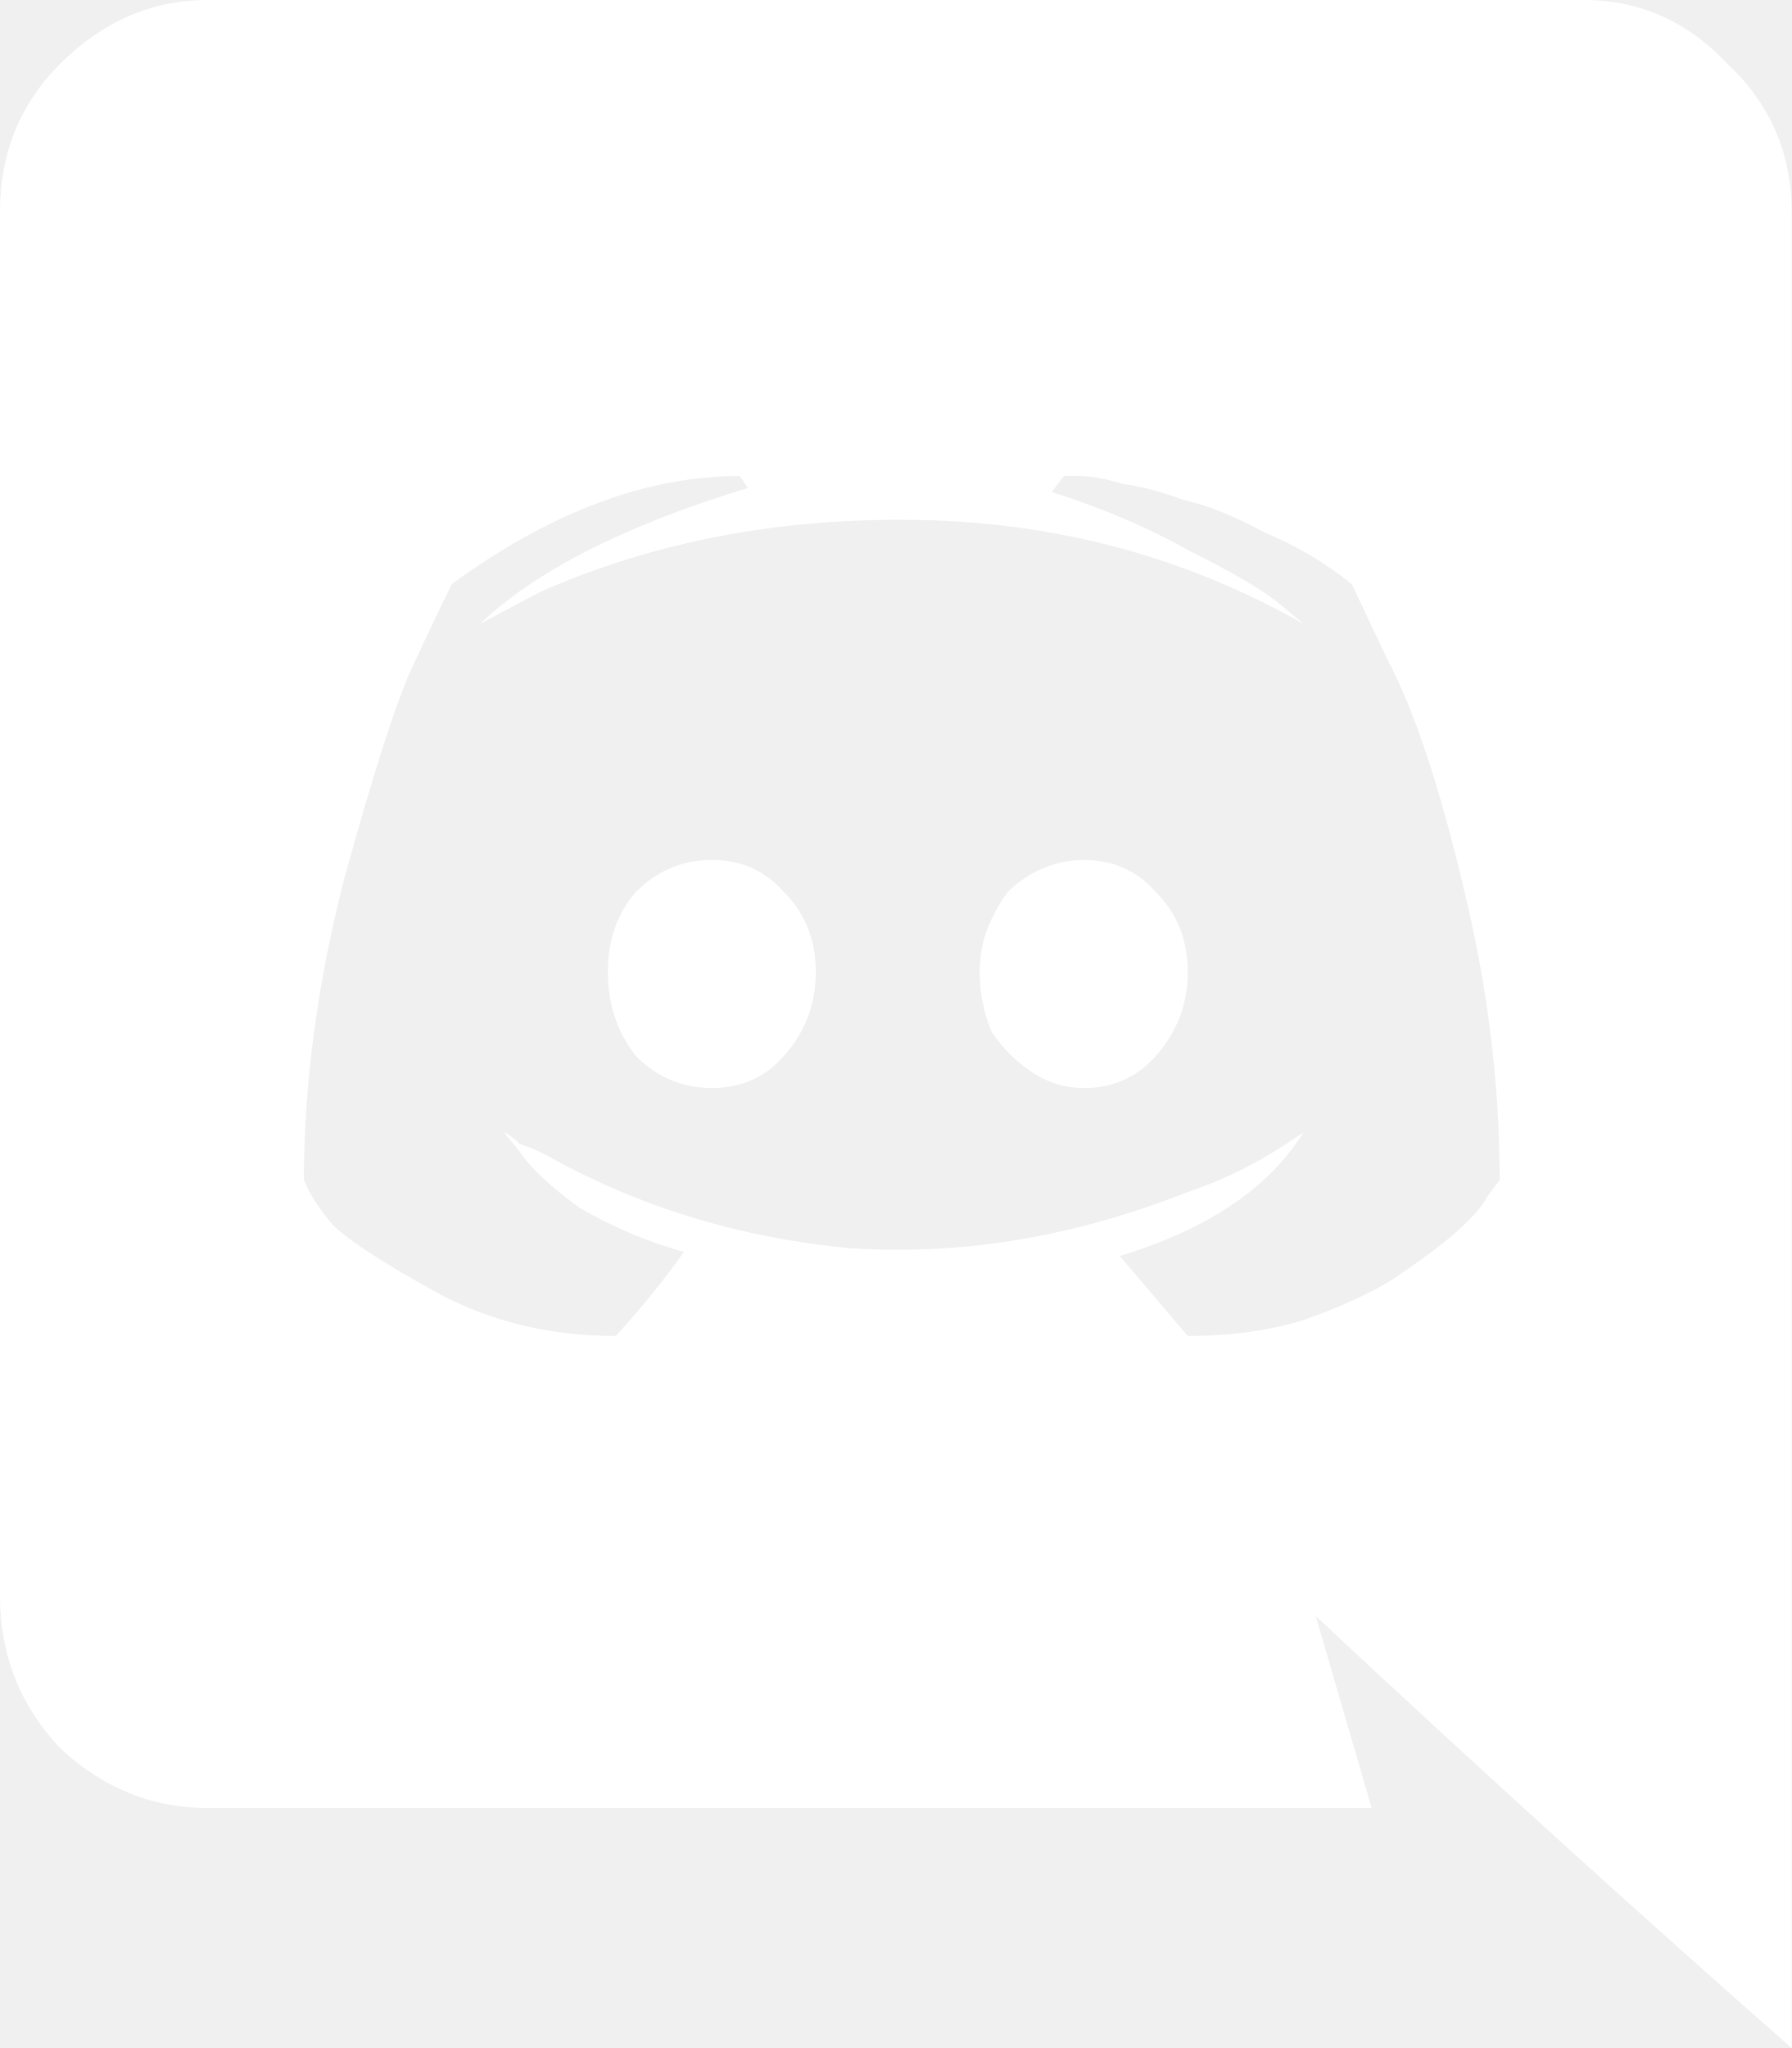
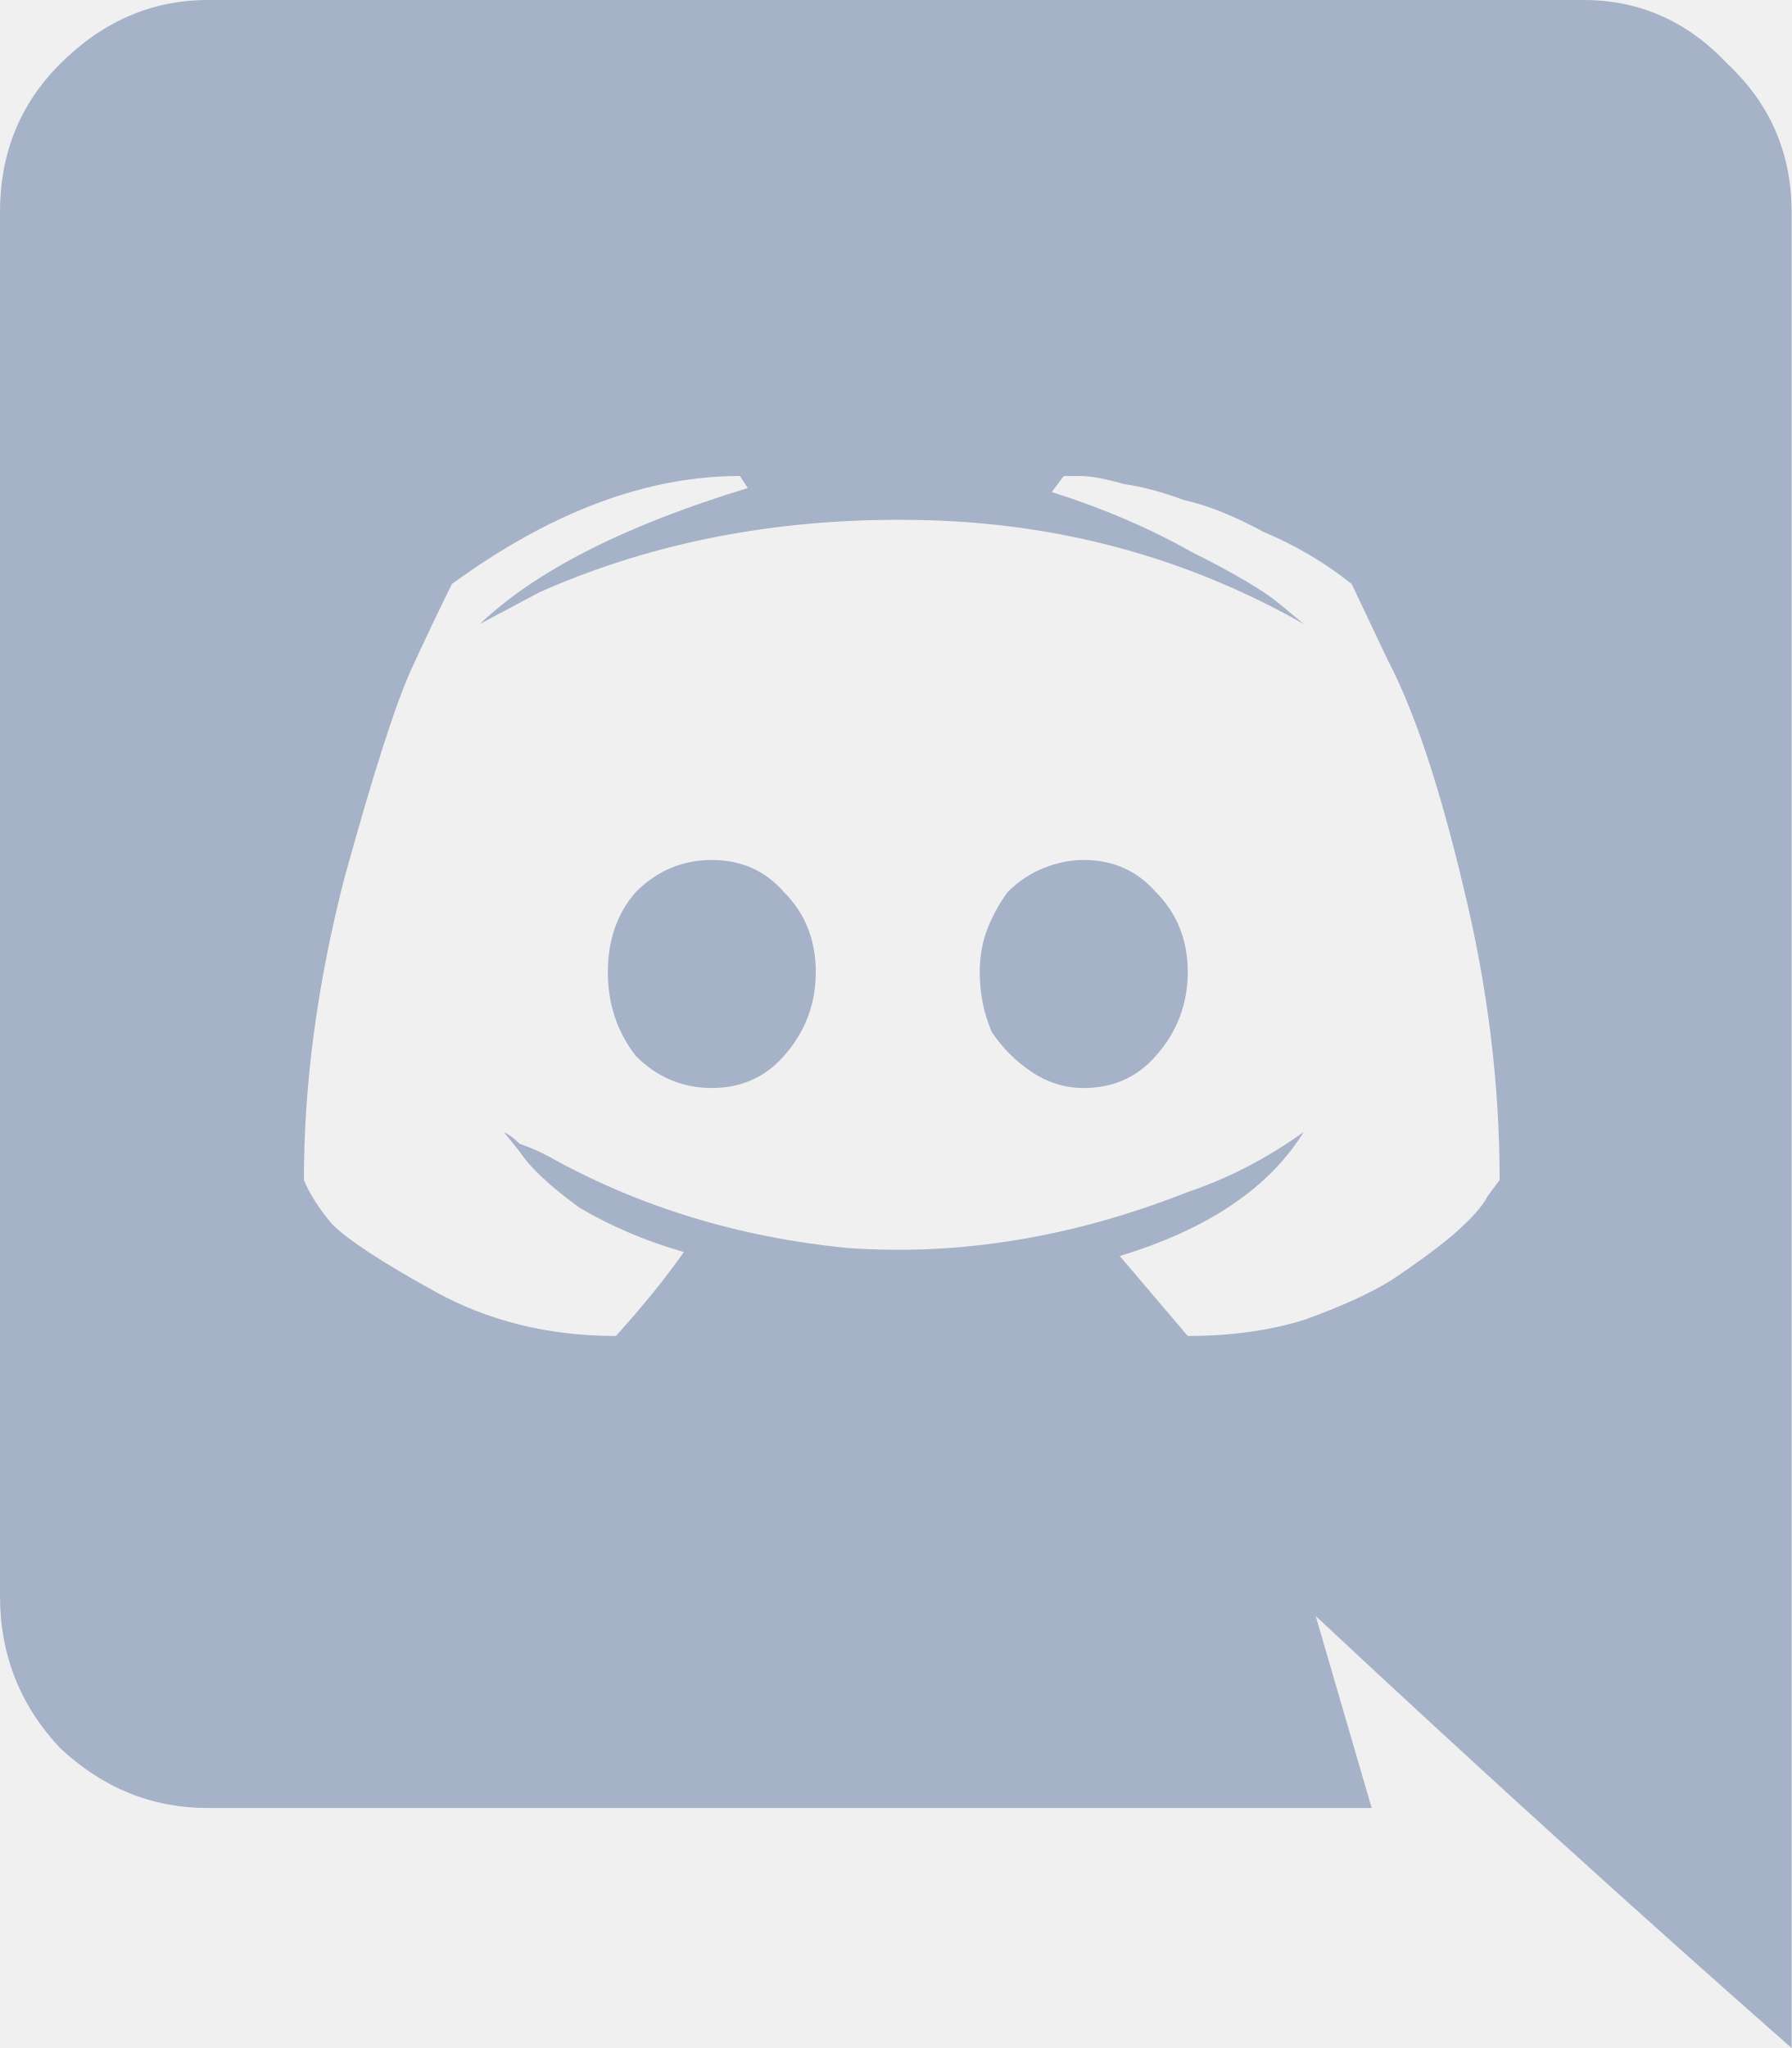
<svg xmlns="http://www.w3.org/2000/svg" width="21" height="24" viewBox="0 0 21 24" fill="none">
-   <path d="M13.547 10.453C13.797 10.703 13.922 11.016 13.922 11.391C13.922 11.766 13.797 12.094 13.547 12.375C13.328 12.625 13.047 12.75 12.703 12.75C12.484 12.75 12.281 12.688 12.094 12.562C11.906 12.438 11.75 12.281 11.625 12.094C11.531 11.875 11.484 11.641 11.484 11.391C11.484 11.203 11.516 11.031 11.578 10.875C11.641 10.719 11.719 10.578 11.812 10.453C11.938 10.328 12.078 10.234 12.234 10.172C12.391 10.109 12.547 10.078 12.703 10.078C13.047 10.078 13.328 10.203 13.547 10.453ZM7.453 10.453C7.703 10.203 8 10.078 8.344 10.078C8.688 10.078 8.969 10.203 9.188 10.453C9.438 10.703 9.562 11.016 9.562 11.391C9.562 11.766 9.438 12.094 9.188 12.375C8.969 12.625 8.688 12.75 8.344 12.75C8 12.75 7.703 12.625 7.453 12.375C7.234 12.094 7.125 11.766 7.125 11.391C7.125 11.016 7.234 10.703 7.453 10.453ZM21 2.484V24C19.188 22.406 17.328 20.719 15.422 18.938L16.078 21.188H2.438C1.781 21.188 1.203 20.953 0.703 20.484C0.234 19.984 0 19.391 0 18.703V2.484C0 1.797 0.234 1.219 0.703 0.75C1.203 0.25 1.781 0 2.438 0H18.562C19.219 0 19.781 0.25 20.25 0.75C20.75 1.219 21 1.797 21 2.484ZM17.578 13.828C17.578 12.703 17.438 11.562 17.156 10.406C16.875 9.219 16.578 8.328 16.266 7.734L15.844 6.844C15.531 6.594 15.188 6.391 14.812 6.234C14.469 6.047 14.156 5.922 13.875 5.859C13.625 5.766 13.391 5.703 13.172 5.672C12.953 5.609 12.781 5.578 12.656 5.578H12.469L12.328 5.766C12.922 5.953 13.469 6.188 13.969 6.469C14.469 6.719 14.812 6.922 15 7.078L15.281 7.312C13.906 6.531 12.406 6.125 10.781 6.094C9.156 6.062 7.672 6.344 6.328 6.938L5.625 7.312C6.281 6.688 7.328 6.156 8.766 5.719L8.672 5.578C7.578 5.578 6.453 6 5.297 6.844C5.172 7.094 5.016 7.422 4.828 7.828C4.641 8.234 4.375 9.062 4.031 10.312C3.719 11.531 3.562 12.703 3.562 13.828C3.625 13.984 3.734 14.156 3.891 14.344C4.078 14.531 4.484 14.797 5.109 15.141C5.734 15.484 6.438 15.656 7.219 15.656C7.531 15.312 7.797 14.984 8.016 14.672C7.578 14.547 7.172 14.375 6.797 14.156C6.453 13.906 6.219 13.688 6.094 13.5L5.906 13.266C5.969 13.297 6.031 13.344 6.094 13.406C6.188 13.438 6.266 13.469 6.328 13.5C6.391 13.531 6.422 13.547 6.422 13.547C7.484 14.141 8.656 14.5 9.938 14.625C11.25 14.719 12.578 14.5 13.922 13.969C14.391 13.812 14.844 13.578 15.281 13.266C14.875 13.922 14.156 14.406 13.125 14.719L13.922 15.656C14.422 15.656 14.875 15.594 15.281 15.469C15.719 15.312 16.062 15.156 16.312 15C16.594 14.812 16.828 14.641 17.016 14.484C17.234 14.297 17.375 14.141 17.438 14.016L17.578 13.828Z" fill="white" />
+   <path d="M13.547 10.453C13.797 10.703 13.922 11.016 13.922 11.391C13.922 11.766 13.797 12.094 13.547 12.375C13.328 12.625 13.047 12.75 12.703 12.75C12.484 12.75 12.281 12.688 12.094 12.562C11.906 12.438 11.75 12.281 11.625 12.094C11.531 11.875 11.484 11.641 11.484 11.391C11.484 11.203 11.516 11.031 11.578 10.875C11.641 10.719 11.719 10.578 11.812 10.453C11.938 10.328 12.078 10.234 12.234 10.172C12.391 10.109 12.547 10.078 12.703 10.078C13.047 10.078 13.328 10.203 13.547 10.453ZM7.453 10.453C7.703 10.203 8 10.078 8.344 10.078C8.688 10.078 8.969 10.203 9.188 10.453C9.438 10.703 9.562 11.016 9.562 11.391C9.562 11.766 9.438 12.094 9.188 12.375C8.969 12.625 8.688 12.75 8.344 12.75C8 12.75 7.703 12.625 7.453 12.375C7.234 12.094 7.125 11.766 7.125 11.391C7.125 11.016 7.234 10.703 7.453 10.453ZM21 2.484V24C19.188 22.406 17.328 20.719 15.422 18.938L16.078 21.188H2.438C1.781 21.188 1.203 20.953 0.703 20.484C0.234 19.984 0 19.391 0 18.703V2.484C0 1.797 0.234 1.219 0.703 0.75C1.203 0.25 1.781 0 2.438 0H18.562C19.219 0 19.781 0.25 20.25 0.75C20.75 1.219 21 1.797 21 2.484ZM17.578 13.828C17.578 12.703 17.438 11.562 17.156 10.406C16.875 9.219 16.578 8.328 16.266 7.734L15.844 6.844C15.531 6.594 15.188 6.391 14.812 6.234C14.469 6.047 14.156 5.922 13.875 5.859C13.625 5.766 13.391 5.703 13.172 5.672C12.953 5.609 12.781 5.578 12.656 5.578H12.469L12.328 5.766C12.922 5.953 13.469 6.188 13.969 6.469C14.469 6.719 14.812 6.922 15 7.078L15.281 7.312C13.906 6.531 12.406 6.125 10.781 6.094C9.156 6.062 7.672 6.344 6.328 6.938L5.625 7.312C6.281 6.688 7.328 6.156 8.766 5.719L8.672 5.578C7.578 5.578 6.453 6 5.297 6.844C5.172 7.094 5.016 7.422 4.828 7.828C4.641 8.234 4.375 9.062 4.031 10.312C3.719 11.531 3.562 12.703 3.562 13.828C3.625 13.984 3.734 14.156 3.891 14.344C4.078 14.531 4.484 14.797 5.109 15.141C5.734 15.484 6.438 15.656 7.219 15.656C7.531 15.312 7.797 14.984 8.016 14.672C7.578 14.547 7.172 14.375 6.797 14.156C6.453 13.906 6.219 13.688 6.094 13.5L5.906 13.266C5.969 13.297 6.031 13.344 6.094 13.406C6.188 13.438 6.266 13.469 6.328 13.5C6.391 13.531 6.422 13.547 6.422 13.547C7.484 14.141 8.656 14.5 9.938 14.625C11.25 14.719 12.578 14.5 13.922 13.969C14.391 13.812 14.844 13.578 15.281 13.266C14.875 13.922 14.156 14.406 13.125 14.719L13.922 15.656C14.422 15.656 14.875 15.594 15.281 15.469C15.719 15.312 16.062 15.156 16.312 15C16.594 14.812 16.828 14.641 17.016 14.484C17.234 14.297 17.375 14.141 17.438 14.016L17.578 13.828Z" fill="#a6b2c7" />
</svg>
